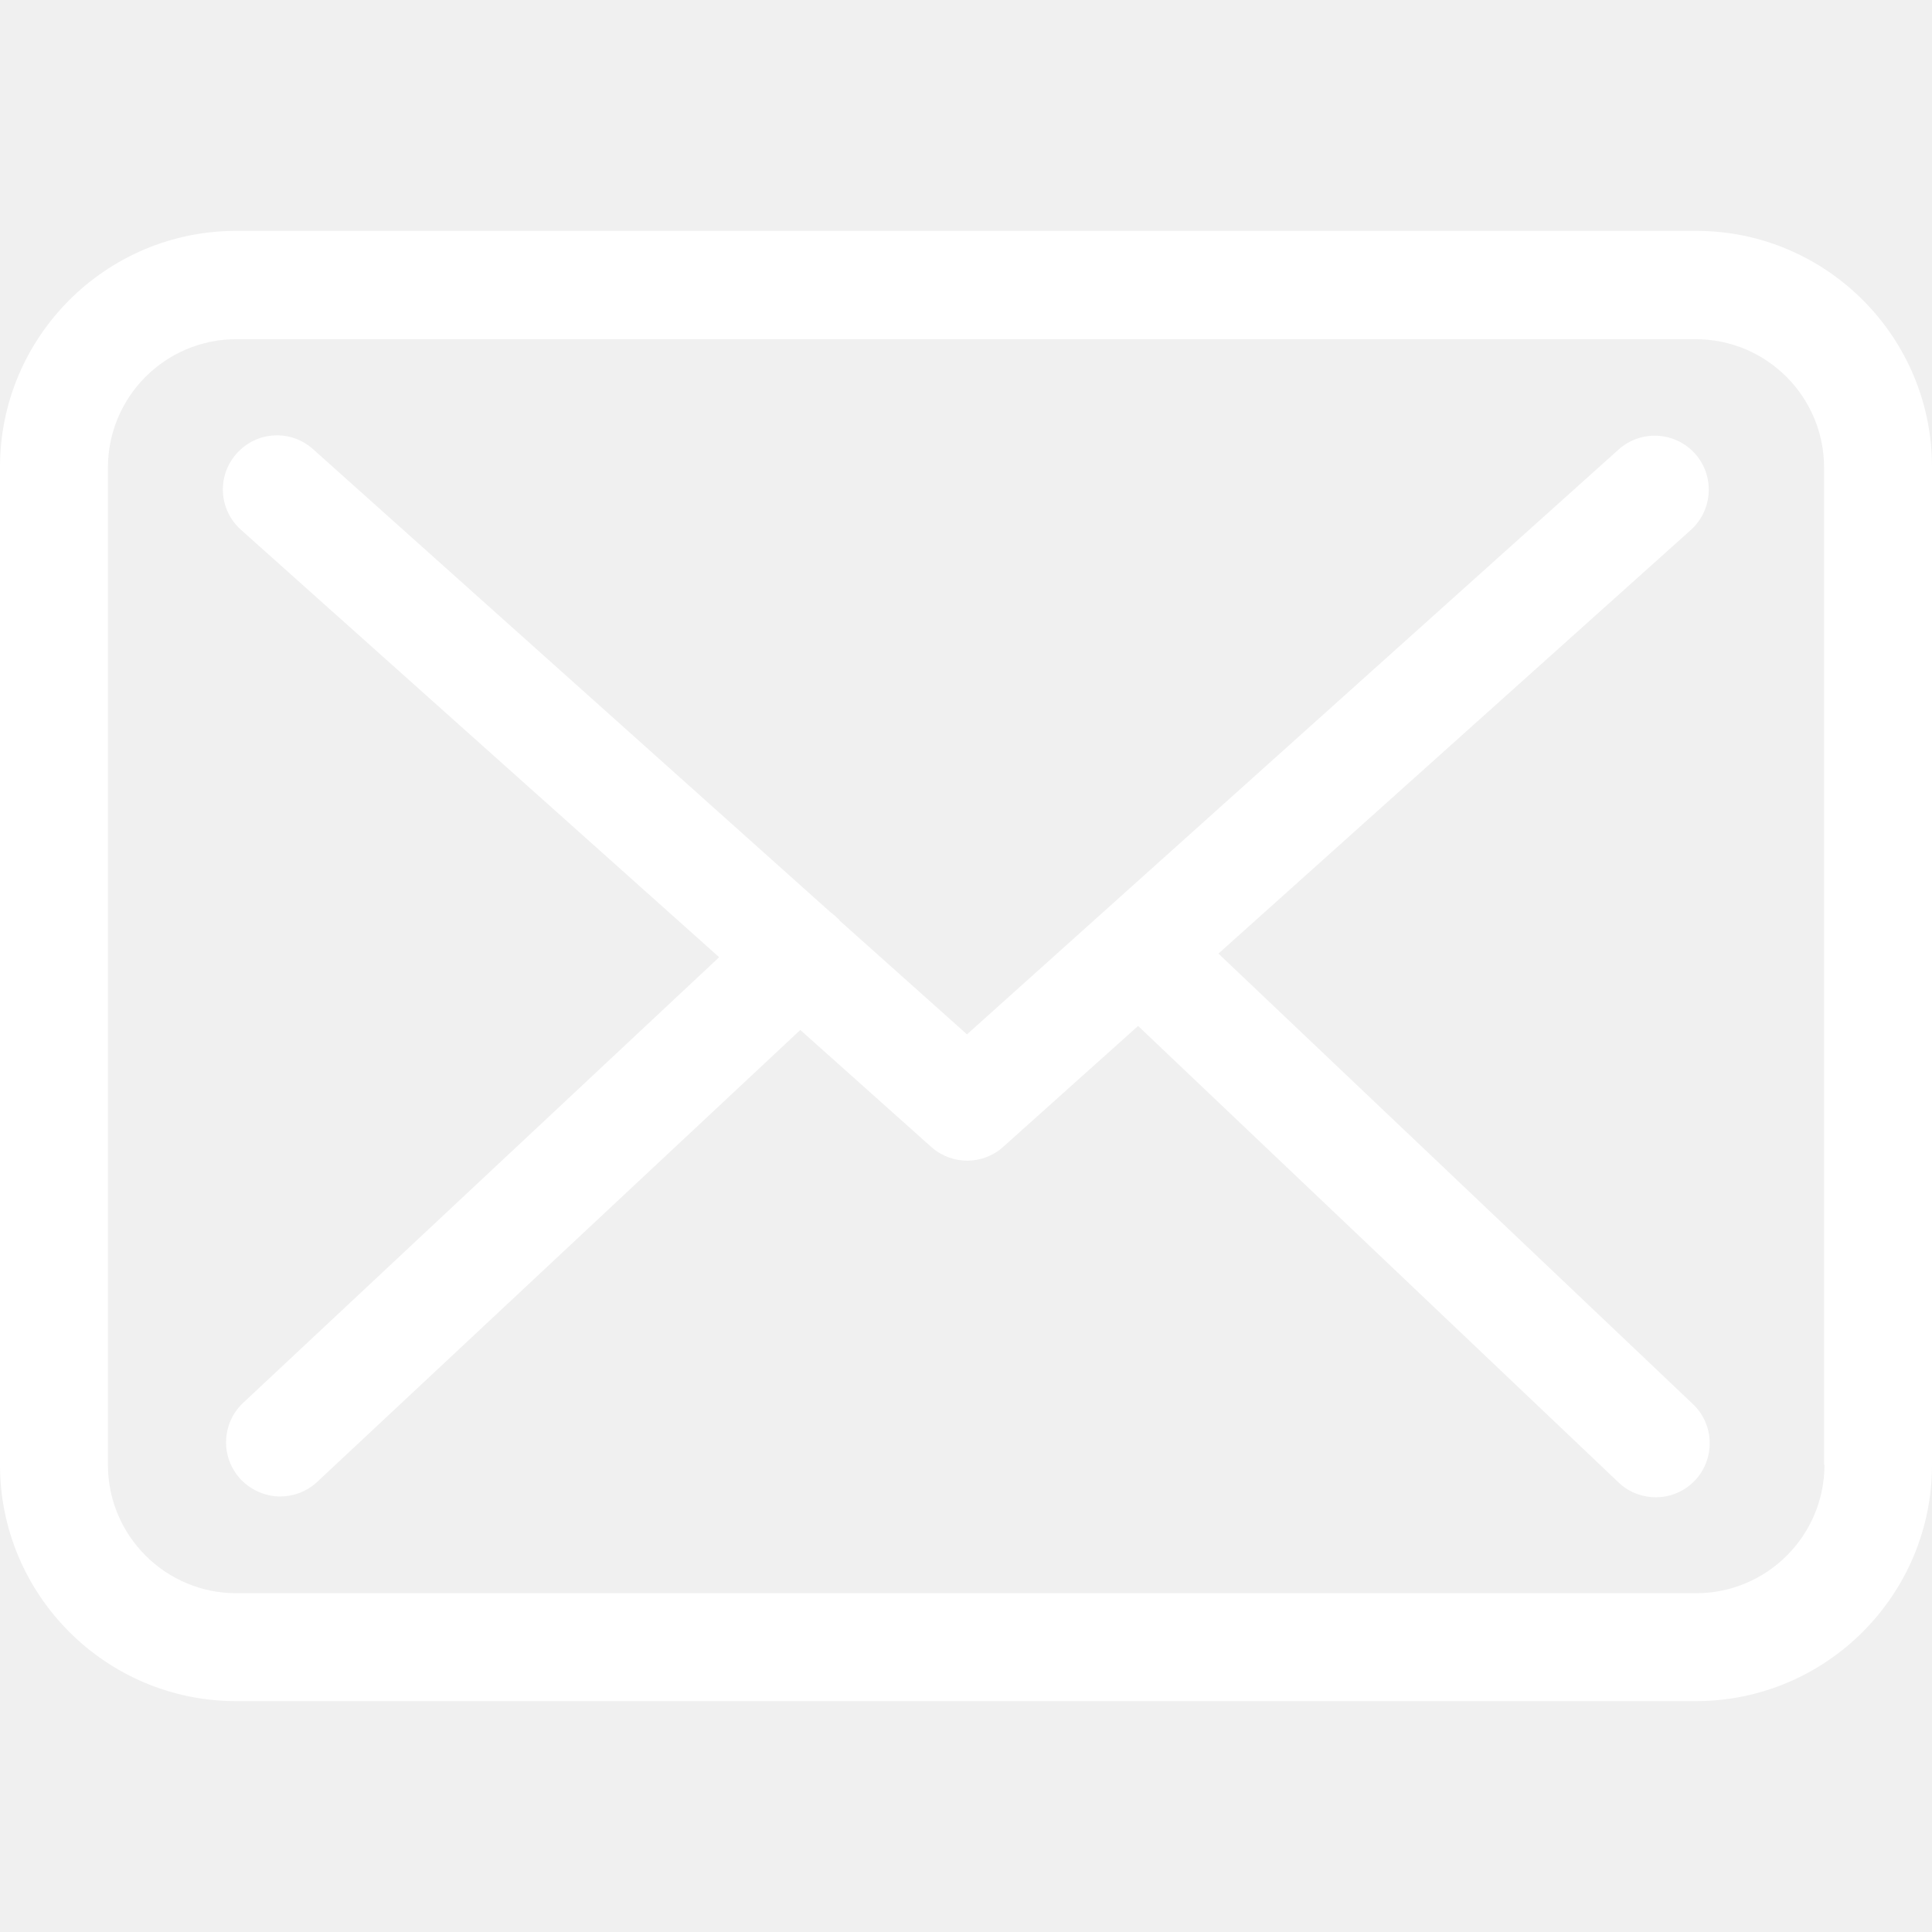
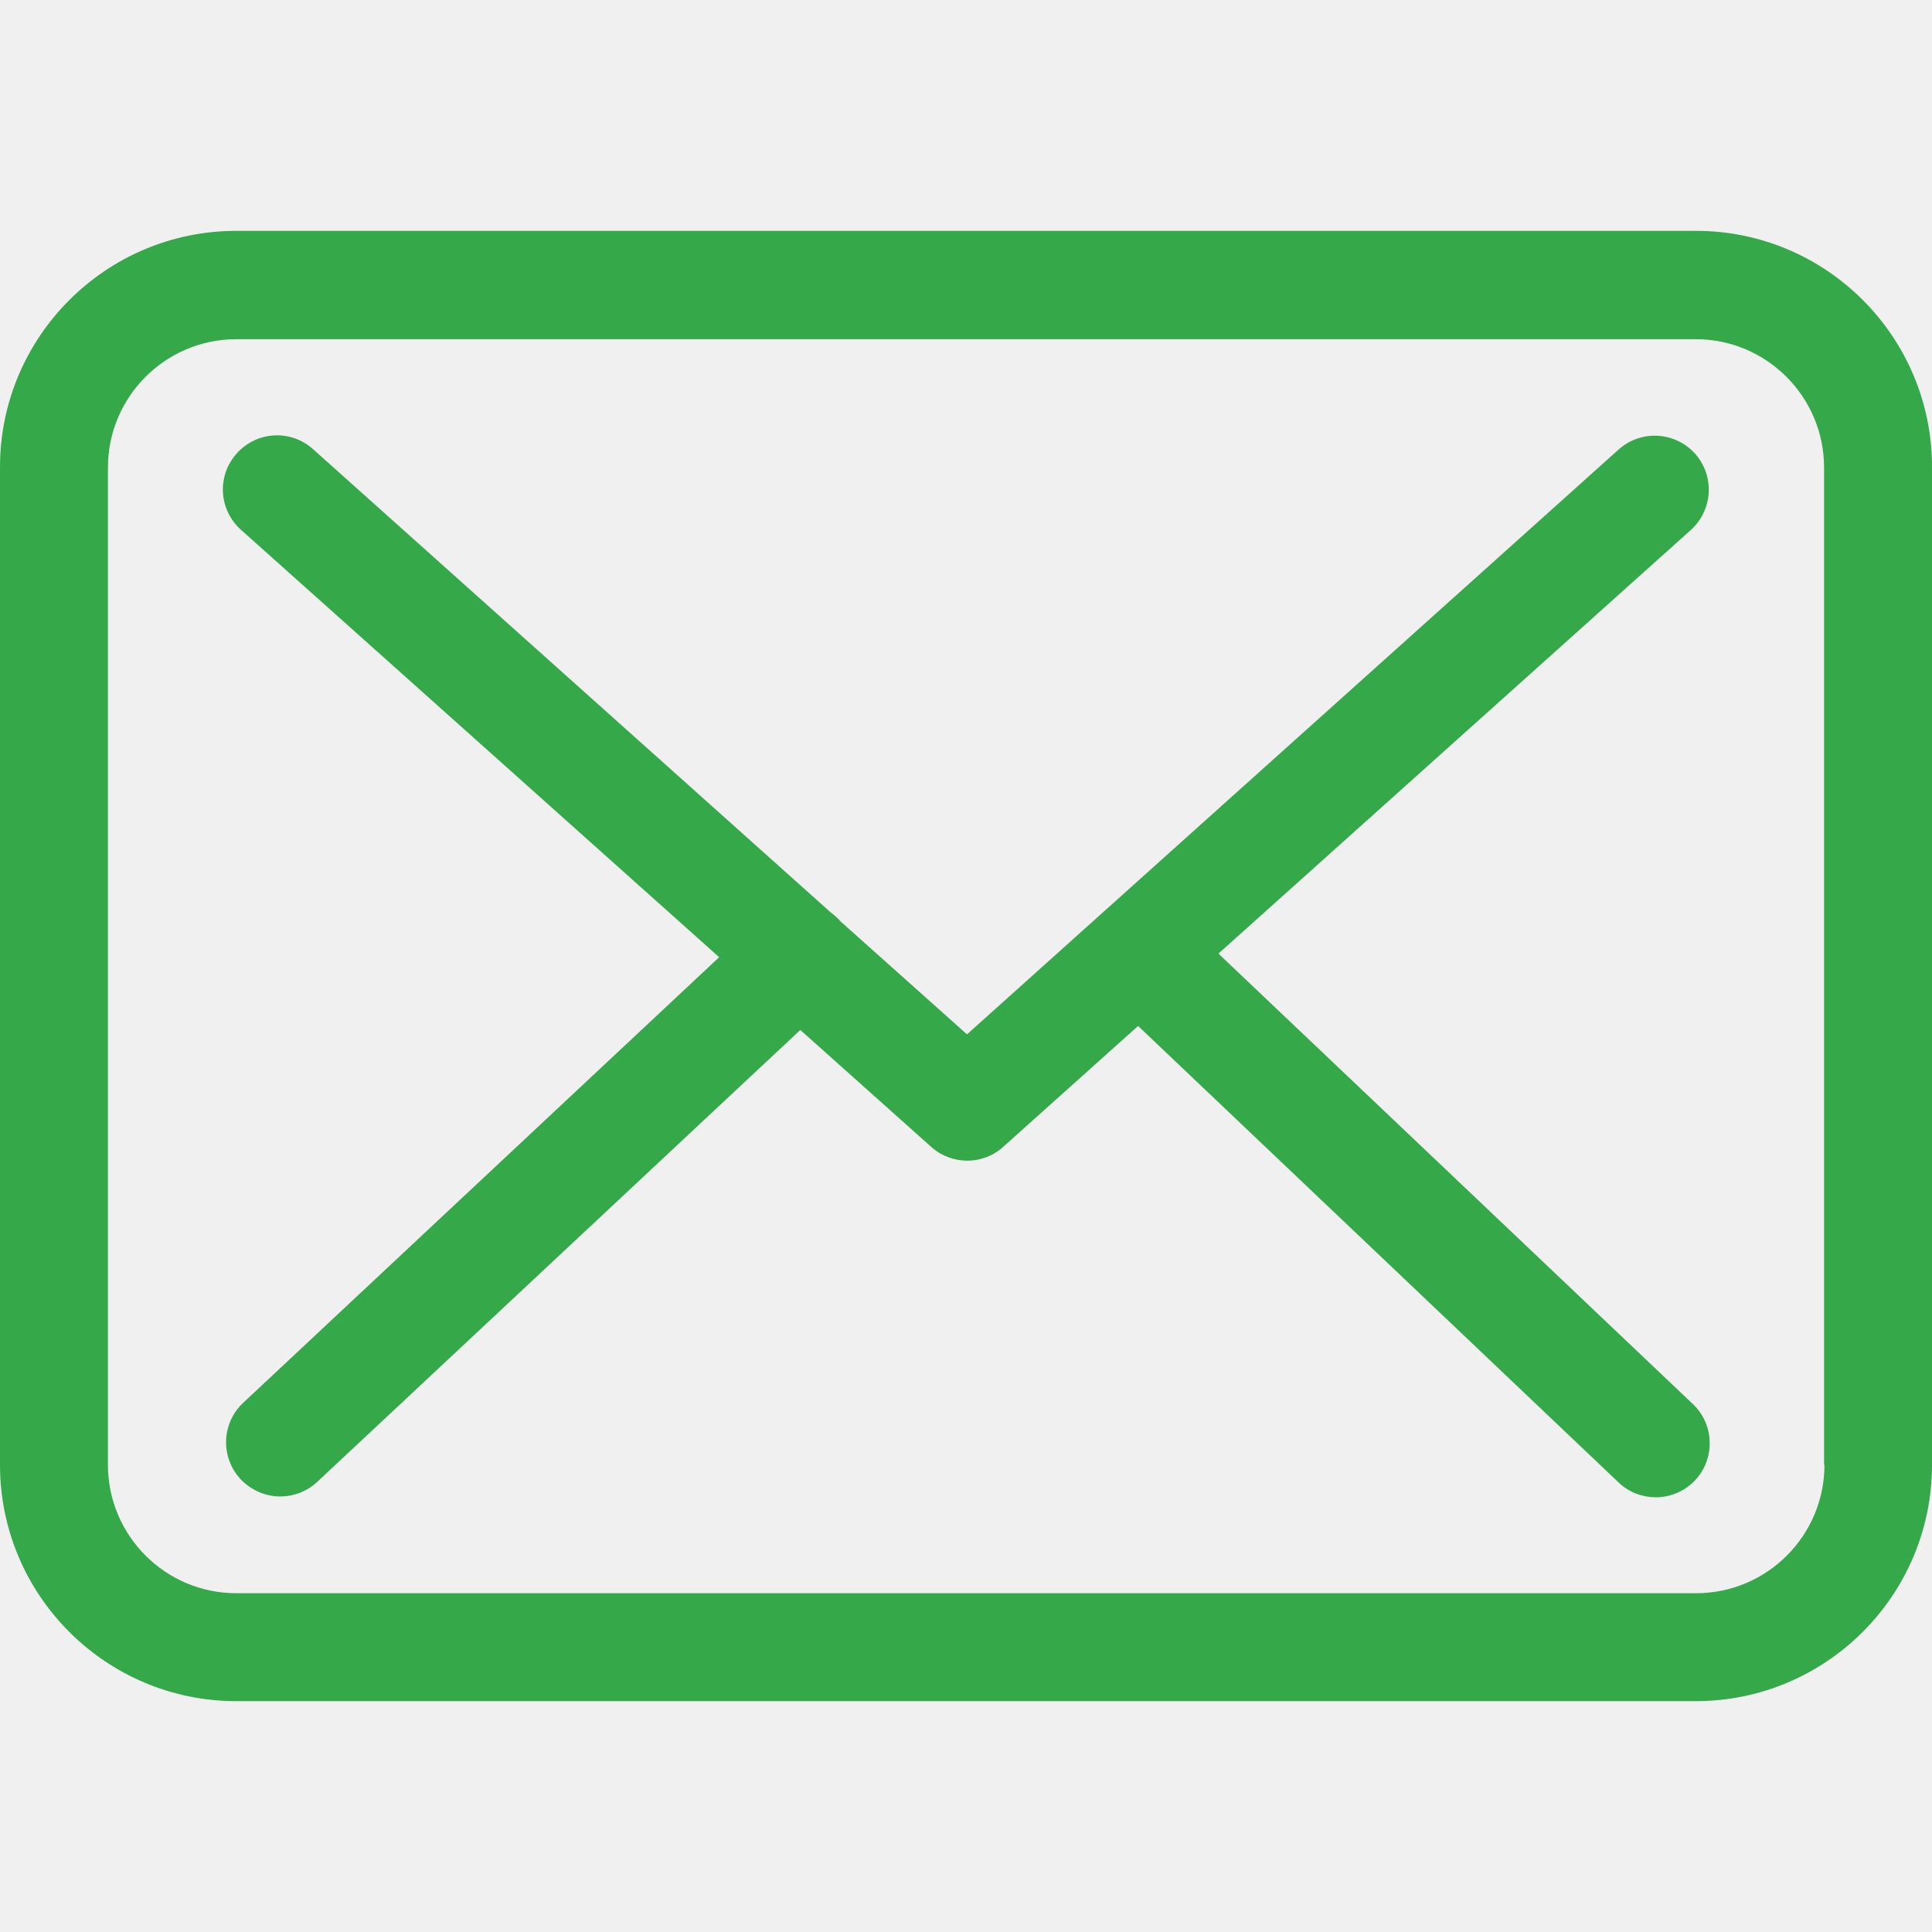
- <svg xmlns="http://www.w3.org/2000/svg" version="1.1" id="Capa_1" x="0px" y="0px" viewBox="0 0 483.3 483.3" style="enable-background:new 0 0 483.3 483.3;" xml:space="preserve" fill="#ffffff">
+ <svg xmlns="http://www.w3.org/2000/svg" version="1.1" id="Capa_1" x="0px" y="0px" viewBox="0 0 483.3 483.3" style="enable-background:new 0 0 483.3 483.3;" xml:space="preserve" fill="#35a84a">
  <g>
    <g>
      <path d="M424.3,57.75H59.1c-32.6,0-59.1,26.5-59.1,59.1v249.6c0,32.6,26.5,59.1,59.1,59.1h365.1c32.6,0,59.1-26.5,59.1-59.1    v-249.5C483.4,84.35,456.9,57.75,424.3,57.75z M456.4,366.45c0,17.7-14.4,32.1-32.1,32.1H59.1c-17.7,0-32.1-14.4-32.1-32.1v-249.5    c0-17.7,14.4-32.1,32.1-32.1h365.1c17.7,0,32.1,14.4,32.1,32.1v249.5H456.4z" />
      <path d="M304.8,238.55l118.2-106c5.5-5,6-13.5,1-19.1c-5-5.5-13.5-6-19.1-1l-163,146.3l-31.8-28.4c-0.1-0.1-0.2-0.2-0.2-0.3    c-0.7-0.7-1.4-1.3-2.2-1.9L78.3,112.35c-5.6-5-14.1-4.5-19.1,1.1c-5,5.6-4.5,14.1,1.1,19.1l119.6,106.9L60.8,350.95    c-5.4,5.1-5.7,13.6-0.6,19.1c2.7,2.8,6.3,4.3,9.9,4.3c3.3,0,6.6-1.2,9.2-3.6l120.9-113.1l32.8,29.3c2.6,2.3,5.8,3.4,9,3.4    c3.2,0,6.5-1.2,9-3.5l33.7-30.2l120.2,114.2c2.6,2.5,6,3.7,9.3,3.7c3.6,0,7.1-1.4,9.8-4.2c5.1-5.4,4.9-14-0.5-19.1L304.8,238.55z" />
    </g>
  </g>
  <g>
</g>
  <g>
</g>
  <g>
</g>
  <g>
</g>
  <g>
</g>
  <g>
</g>
  <g>
</g>
  <g>
</g>
  <g>
</g>
  <g>
</g>
  <g>
</g>
  <g>
</g>
  <g>
</g>
  <g>
</g>
  <g>
</g>
</svg>
